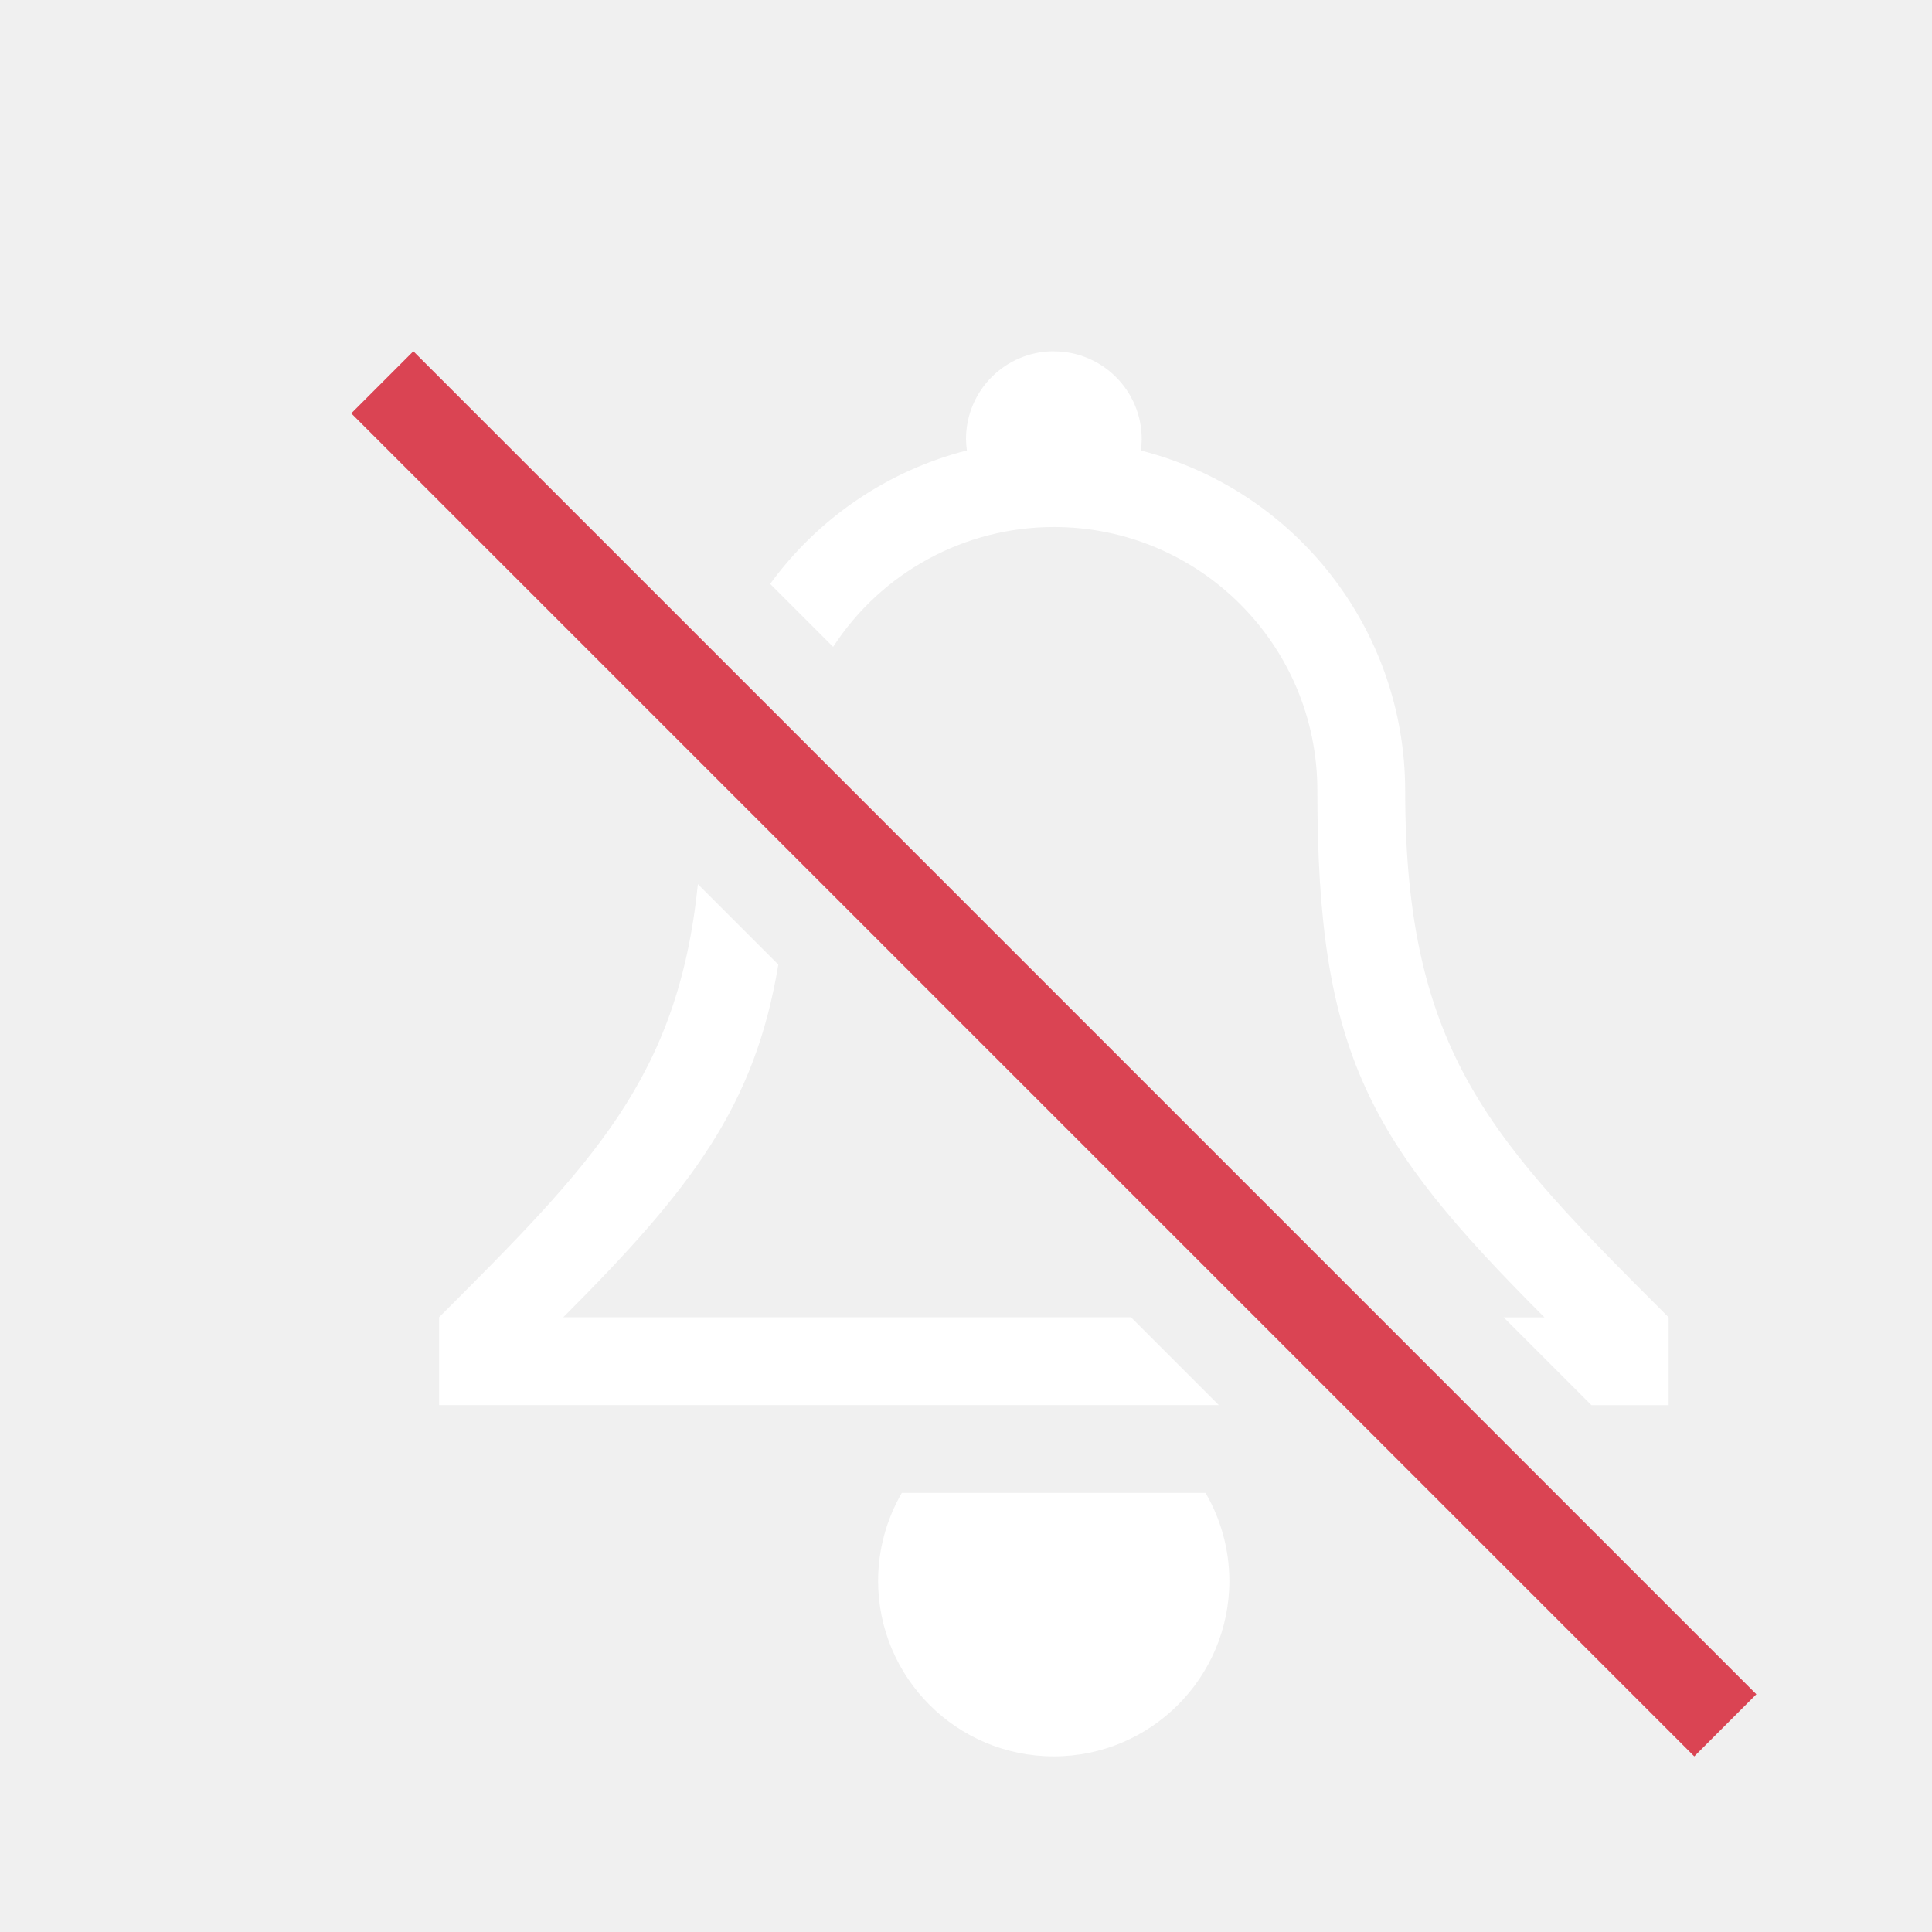
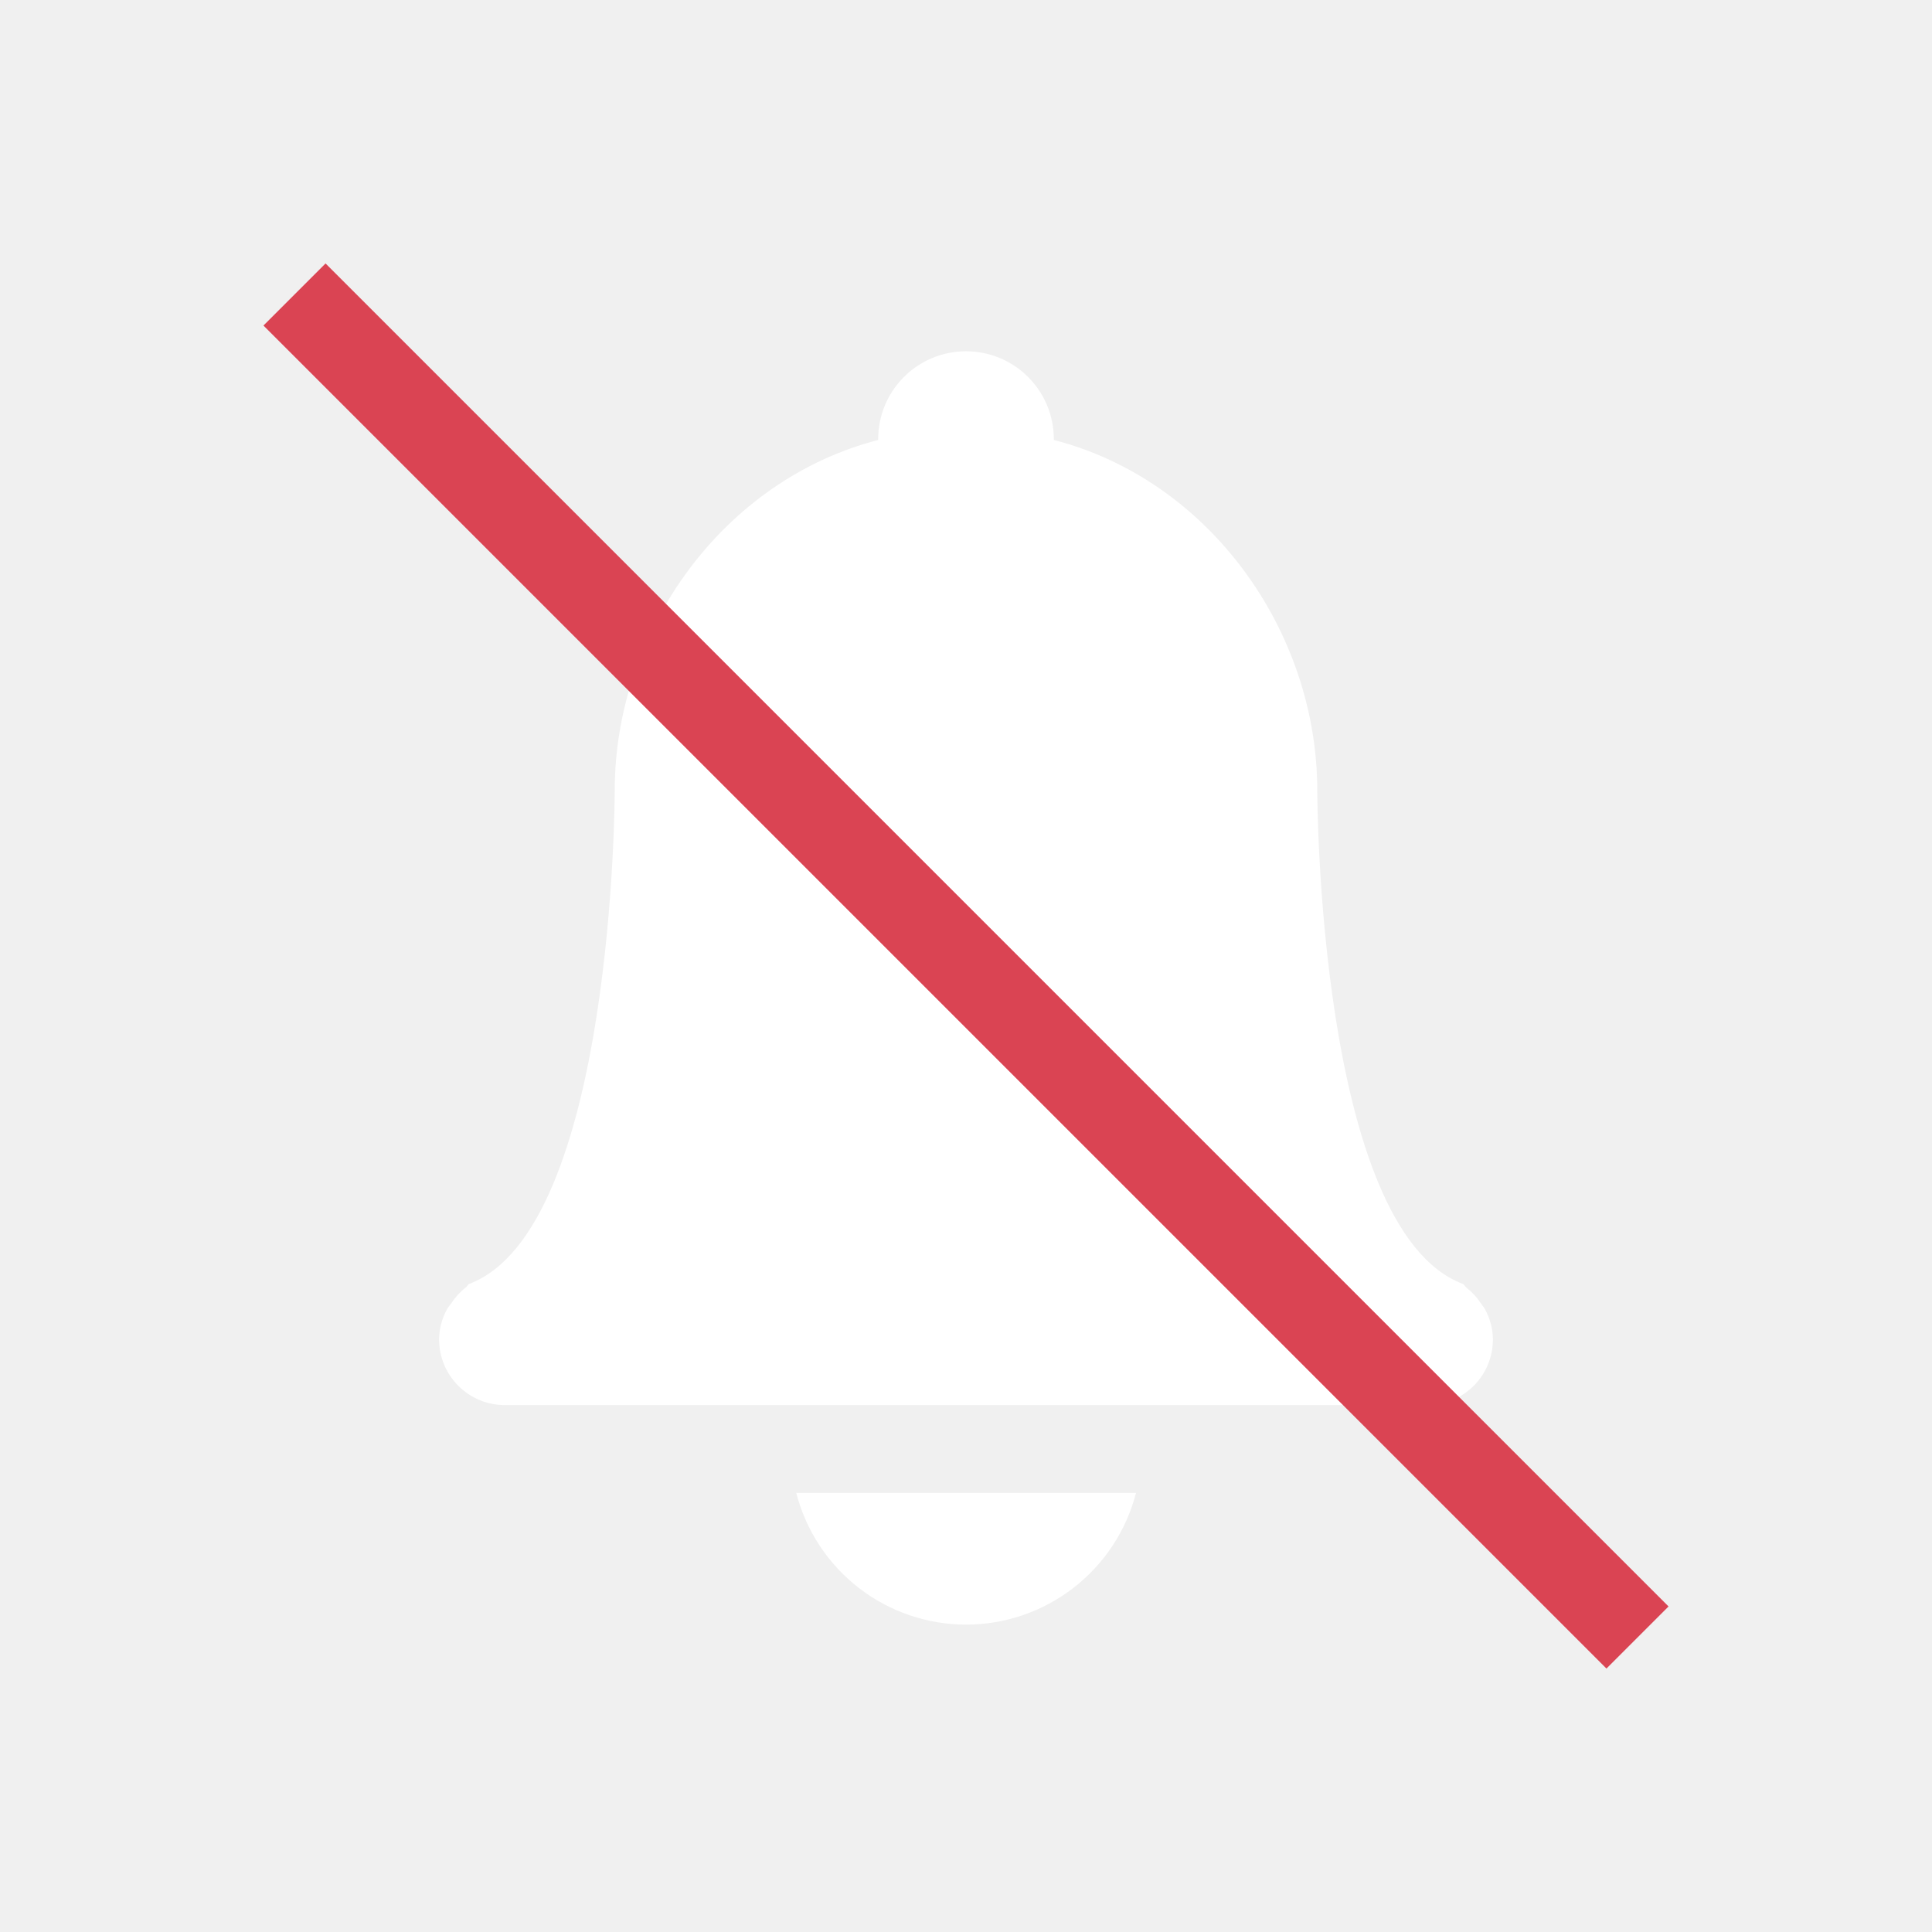
- <svg xmlns="http://www.w3.org/2000/svg" width="22" height="22">
-   <style type="text/css" id="current-color-scheme">
-         .ColorScheme-Text {
-             color:#FFFFFF;
-         }
-         .ColorScheme-NegativeText {
-             color:#da4453;
-         }
-     </style>
-   <path id="strikethrough" d="m4 4.707 15.293 15.293.707-.707-15.293-15.293z" fill="#da4453" />
-   <path d="m12 4a1 1 0 0 0-1 1 1 1 0 0 0 0.01 0.129 4 4 0 0 0-2.24 1.52l0.717 0.717a3 3 0 0 1 2.514-1.365 3 3 0 0 1 3 3c0 3 0.586 4 2.586 6h-0.465l1 1h0.879v-1c-2-2-3-3-3-6a4 4 0 0 0-3.01-3.871 1 1 0 0 0 0.01-0.129 1 1 0 0 0-1-1zm-4.053 6.068c-0.225 2.205-1.206 3.191-2.947 4.932v1h8.879l-1-1h-6.465c1.48-1.48 2.182-2.416 2.449-4.016zm2.322 6.932a2 2 0 0 0-0.27 1 2 2 0 0 0 2 2 2 2 0 0 0 2-2 2 2 0 0 0-0.271-1z" class="ColorScheme-Text" fill="currentColor" fill-rule="evenodd" />
+ <svg xmlns="http://www.w3.org/2000/svg" width="22" height="22" viewBox="0 0 22 22" fill="none">
+   <path d="M11 4C10.735 4 10.48 4.105 10.293 4.293C10.105 4.48 10 4.735 10 5V5.01C8.236 5.466 7.002 7.178 7 9C7 9 7 14 5.34 14.621C5.324 14.632 5.317 14.652 5.3 14.664C5.237 14.713 5.183 14.773 5.139 14.84C5.121 14.867 5.1 14.888 5.086 14.916C5.031 15.019 5.002 15.133 5 15.25C5 15.666 5.335 16 5.75 16H16.25C16.666 16 17 15.666 17 15.25C16.998 15.133 16.969 15.019 16.914 14.916C16.9 14.888 16.879 14.866 16.862 14.84C16.818 14.773 16.763 14.713 16.7 14.664C16.684 14.652 16.677 14.632 16.66 14.621C15 14.001 15 9 15 9C14.998 7.177 13.765 5.465 12 5.01V5C12 4.735 11.895 4.48 11.707 4.293C11.52 4.105 11.265 4 11 4V4ZM9.067 17C9.178 17.429 9.428 17.809 9.777 18.08C10.127 18.352 10.557 18.499 11 18.5C11.443 18.5 11.874 18.352 12.224 18.081C12.575 17.809 12.825 17.429 12.936 17H9.067Z" fill="white" />
+   <path d="M3 3.707L18.293 19L19 18.293L3.707 3L3 3.707Z" fill="#DA4453" />
</svg>
